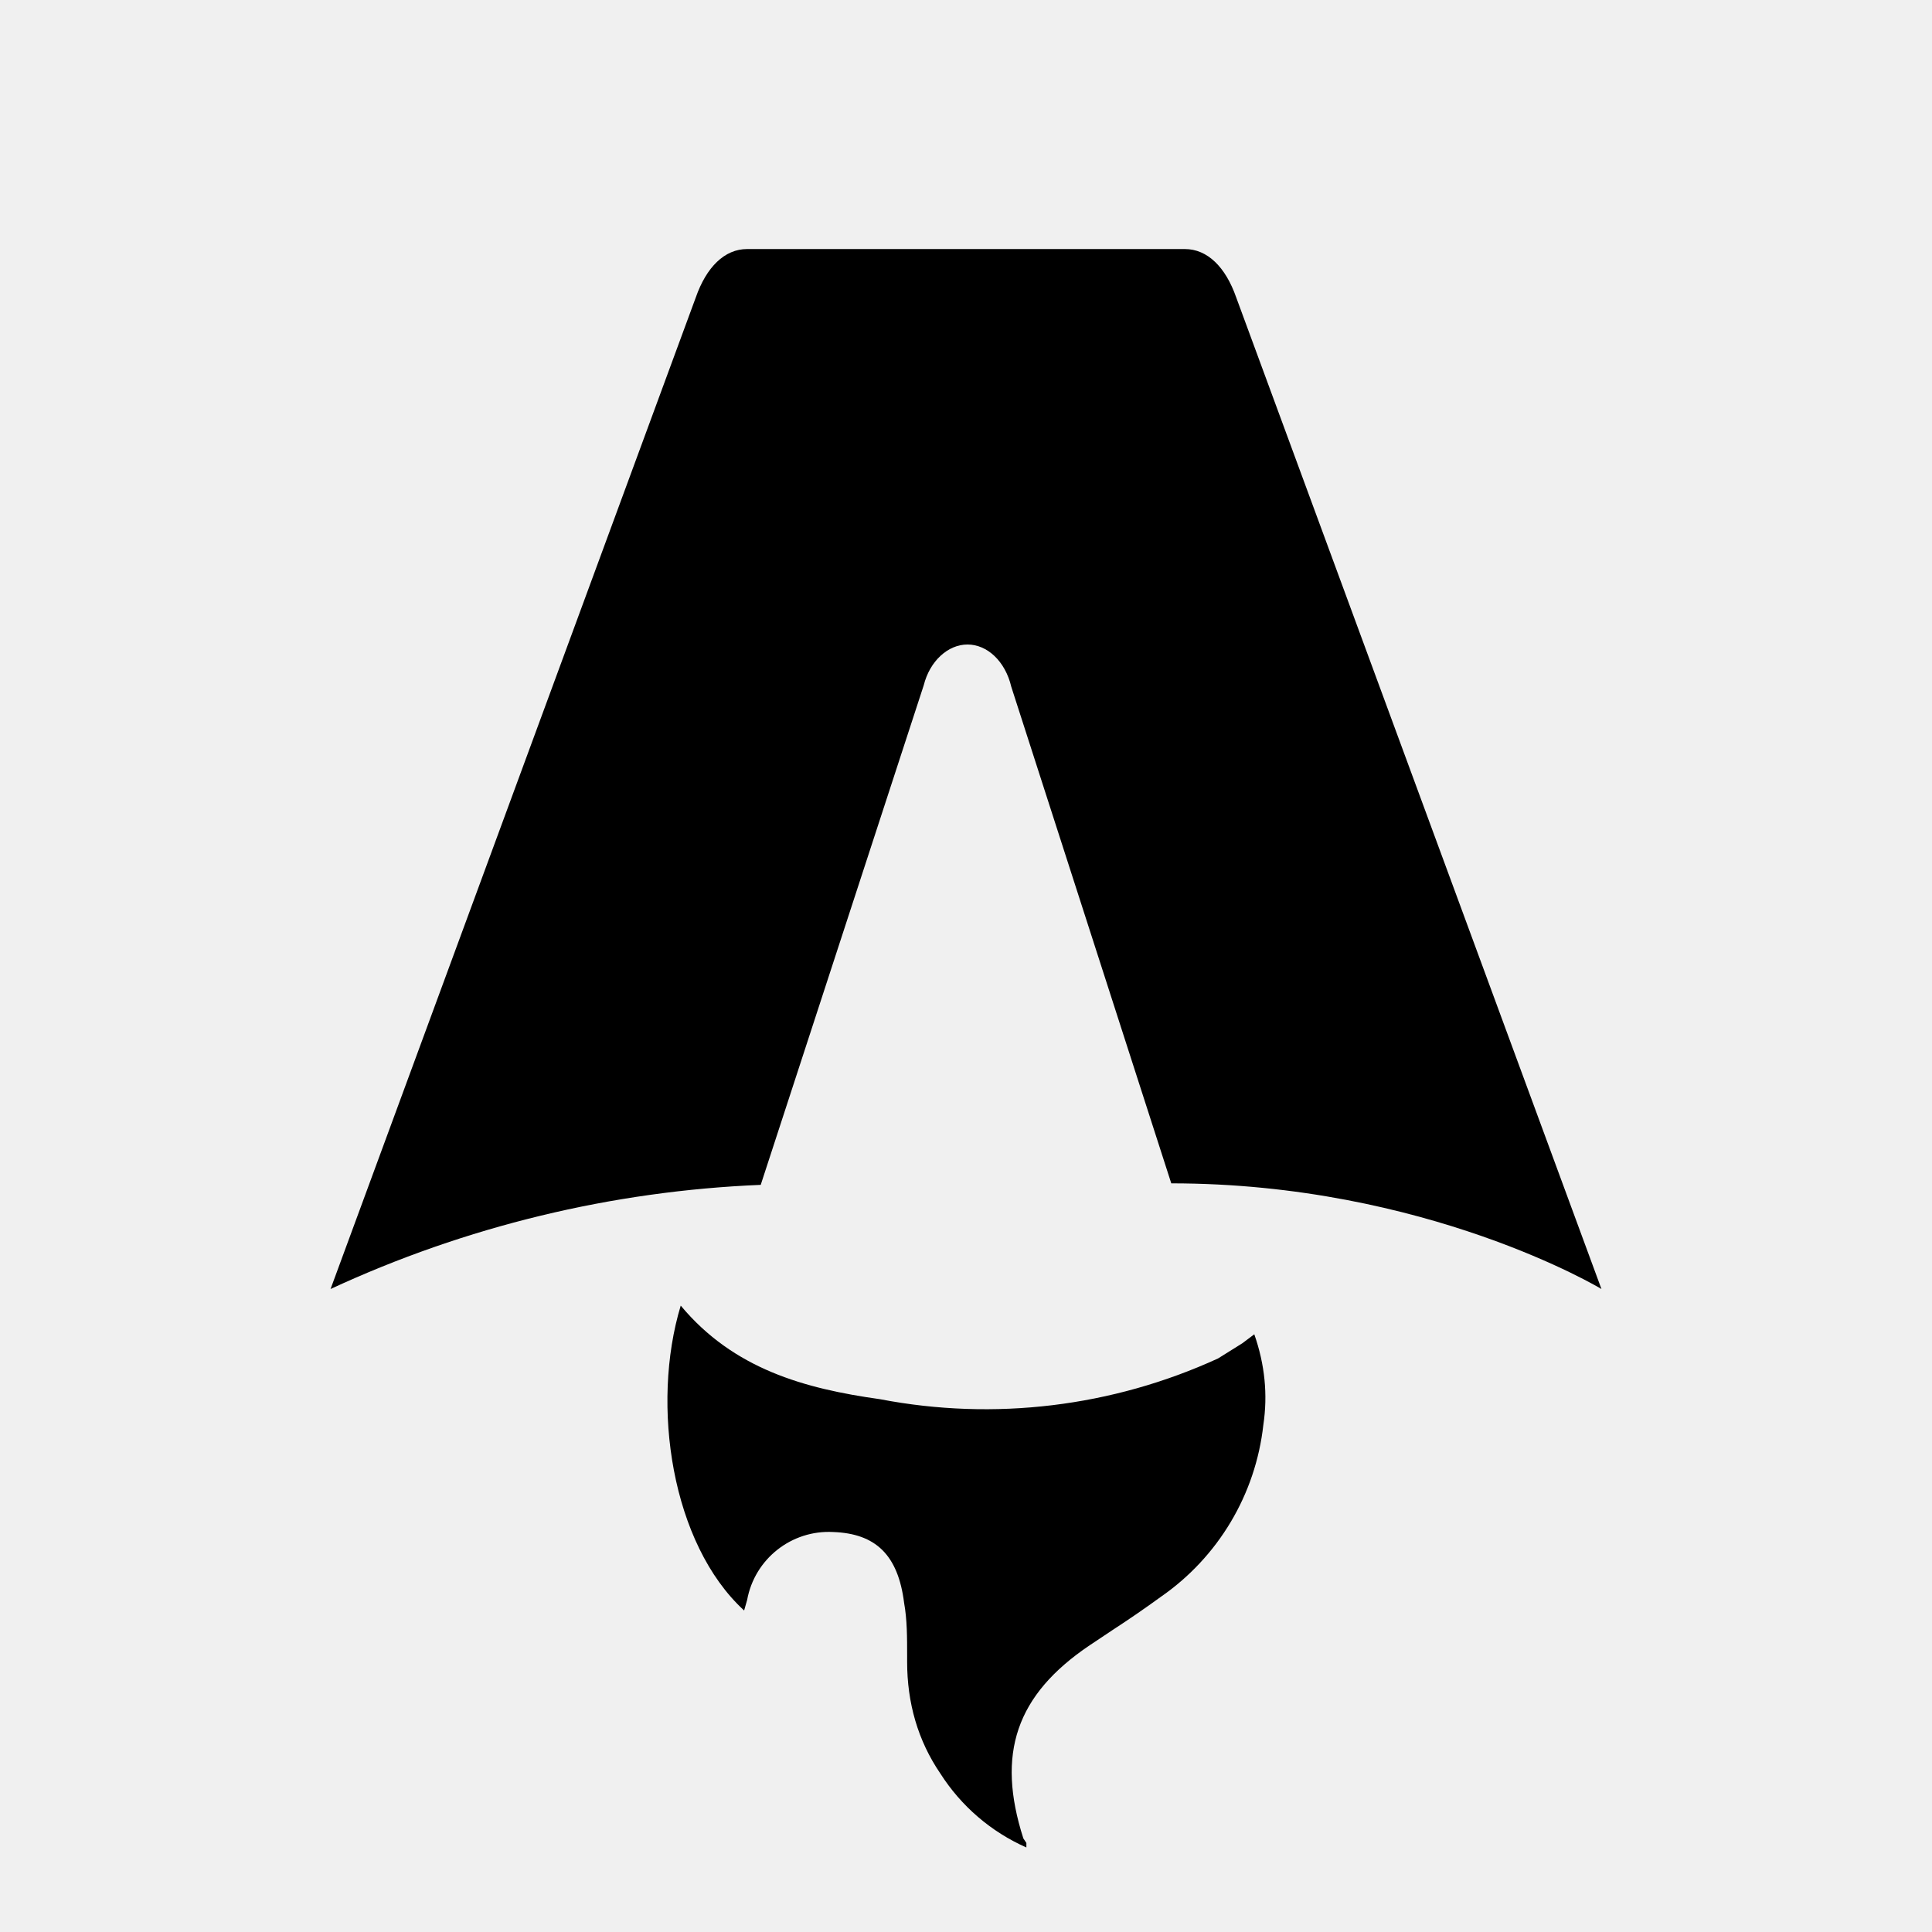
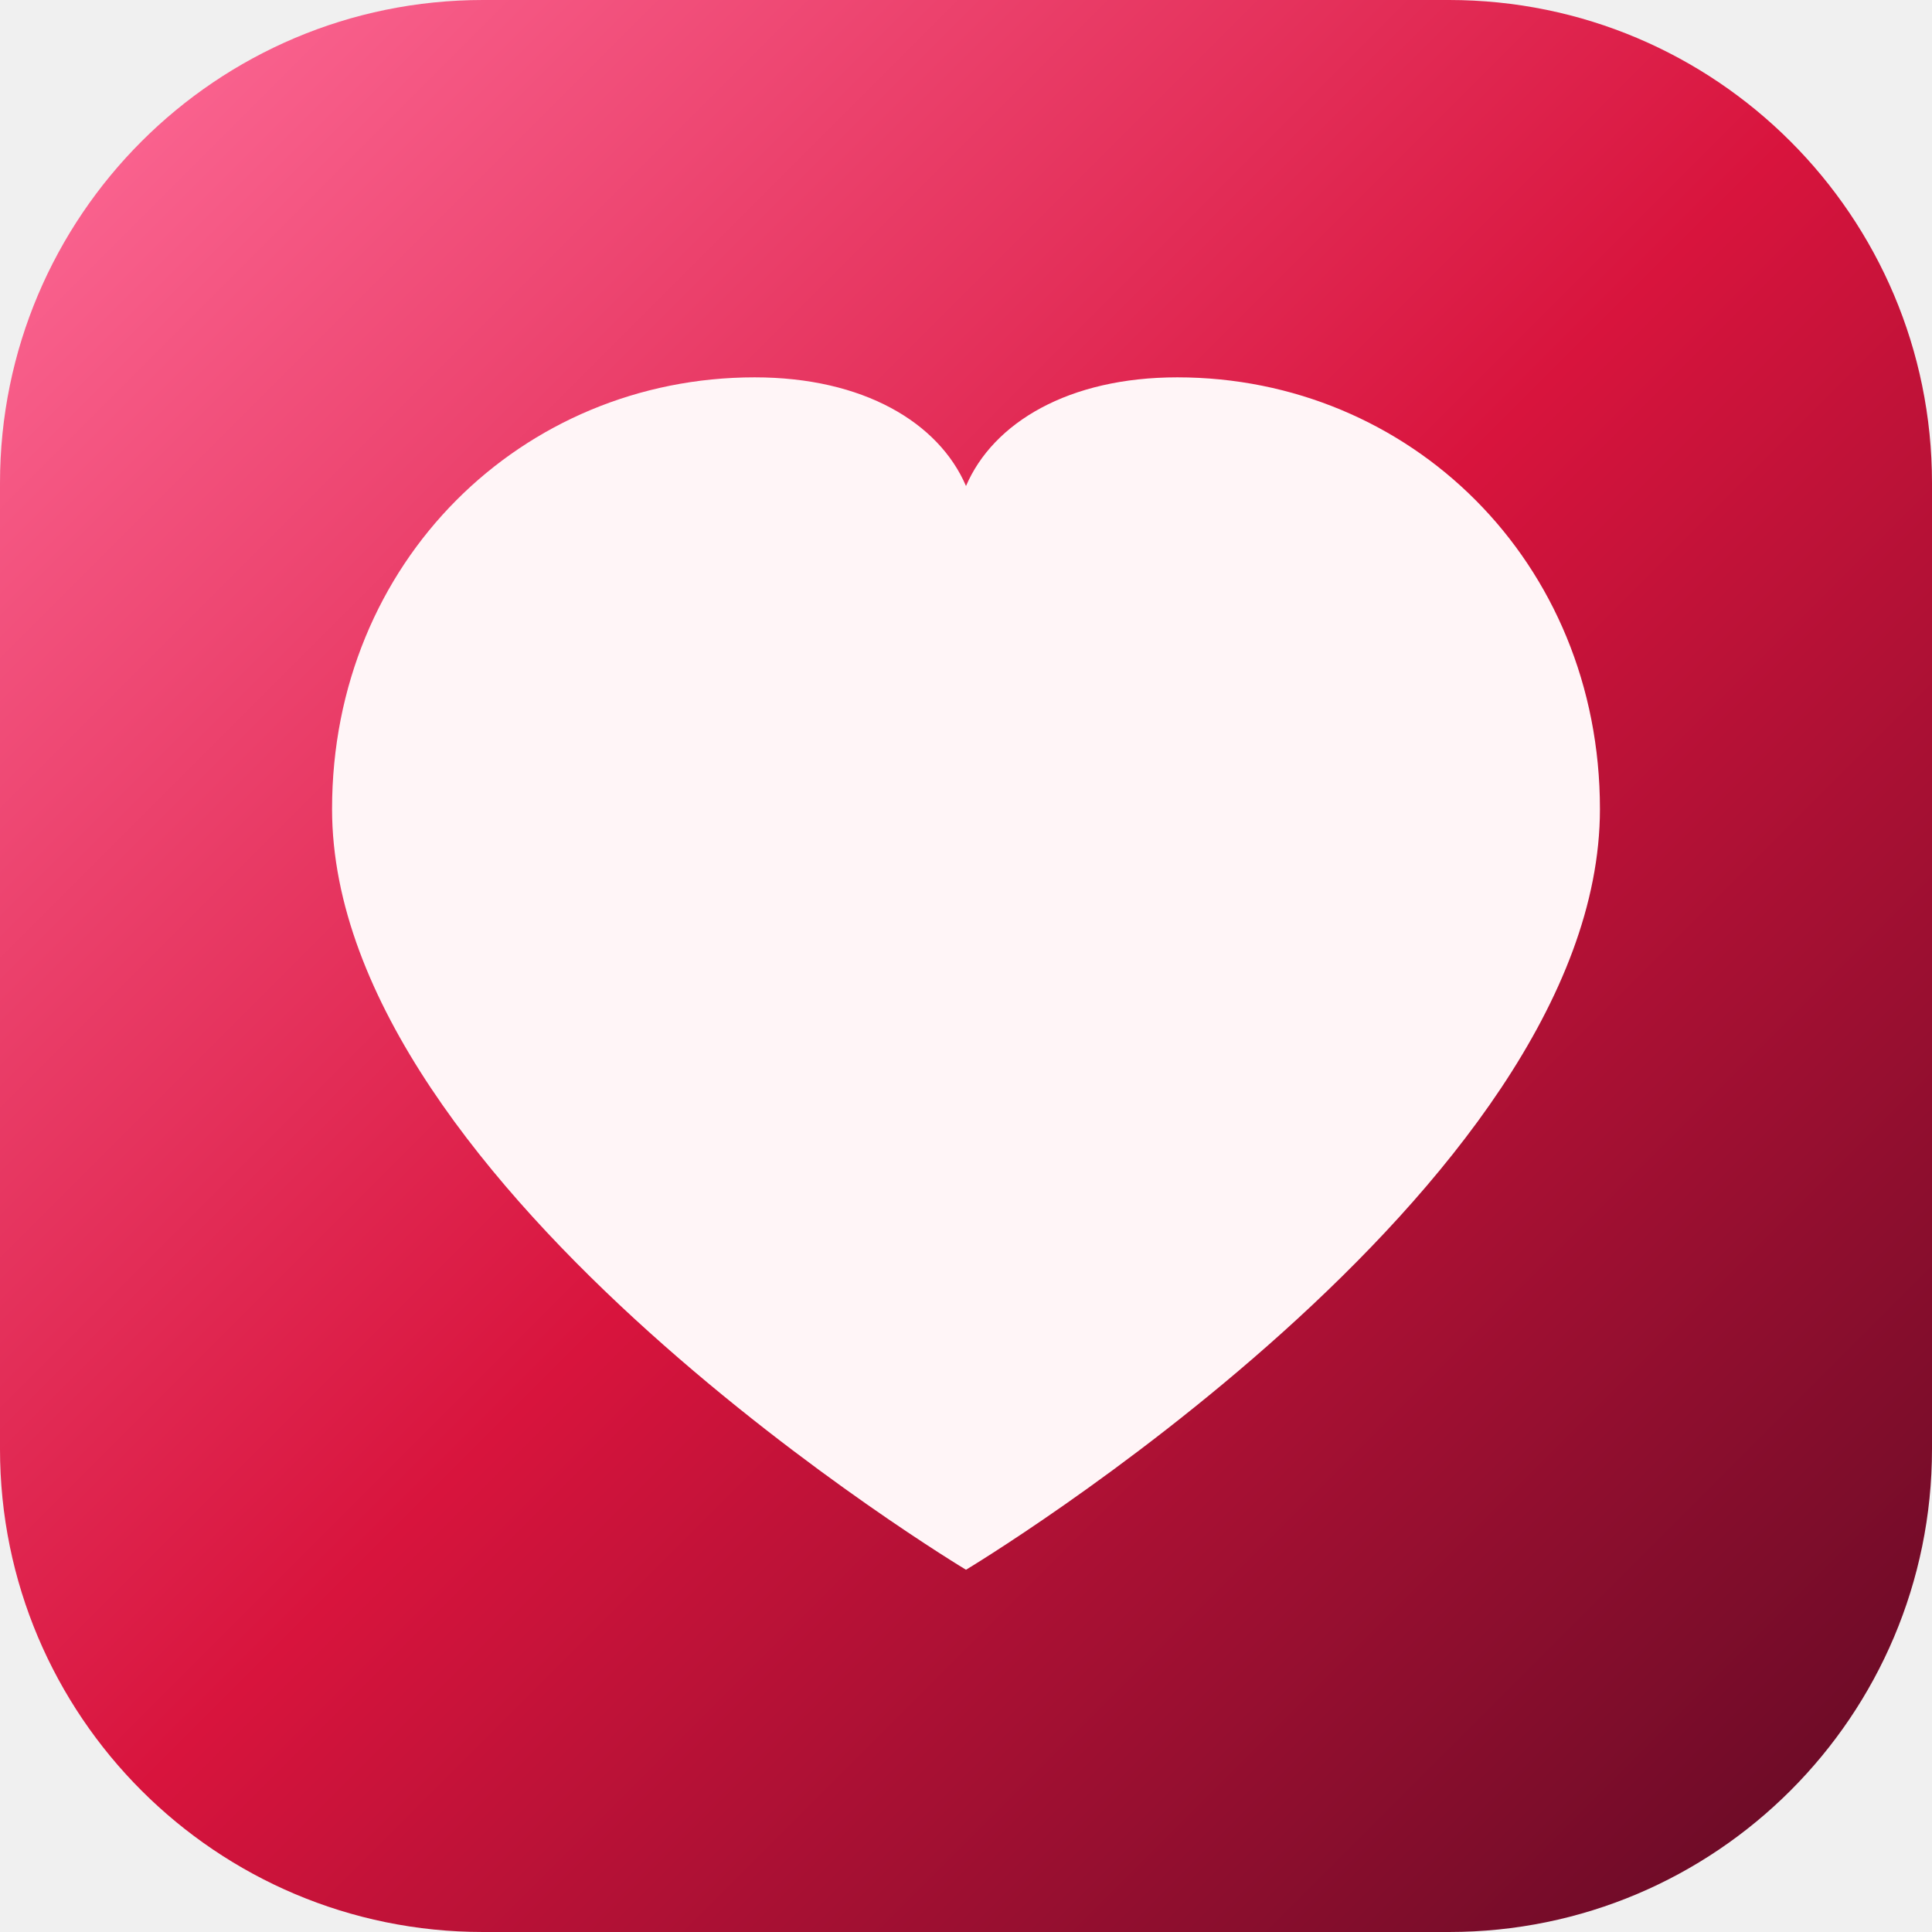
- <svg xmlns="http://www.w3.org/2000/svg" fill="none" viewBox="0 0 128 128">
-   <path d="M50.4 78.5a75.1 75.1 0 0 0-28.5 6.9l24.2-65.7c.7-2 1.9-3.2 3.4-3.2h29c1.5 0 2.7 1.2 3.4 3.2l24.2 65.7s-11.6-7-28.5-7L67 45.5c-.4-1.7-1.6-2.8-2.9-2.8-1.3 0-2.5 1.1-2.9 2.7L50.4 78.5Zm-1.1 28.2Zm-4.2-20.2c-2 6.6-.6 15.8 4.2 20.2a17.5 17.5 0 0 1 .2-.7 5.5 5.5 0 0 1 5.7-4.5c2.8.1 4.3 1.5 4.7 4.7.2 1.1.2 2.3.2 3.5v.4c0 2.7.7 5.2 2.2 7.4a13 13 0 0 0 5.7 4.9v-.3l-.2-.3c-1.8-5.6-.5-9.5 4.4-12.8l1.5-1a73 73 0 0 0 3.2-2.2 16 16 0 0 0 6.8-11.4c.3-2 .1-4-.6-6l-.8.6-1.6 1a37 37 0 0 1-22.4 2.7c-5-.7-9.7-2-13.2-6.2Z" />
-   <style>
-         path { fill: #000; }
-         @media (prefers-color-scheme: dark) {
-             path { fill: #FFF; }
-         }
-     </style>
+ <svg xmlns="http://www.w3.org/2000/svg" viewBox="0 0 64 64" width="64" height="64">
+   <defs>
+     <linearGradient id="g" x1="0" y1="0" x2="1" y2="1">
+       <stop offset="0" stop-color="#ff6f9c" />
+       <stop offset="0.5" stop-color="#d8143d" />
+       <stop offset="1" stop-color="#5c0a24" />
+     </linearGradient>
+   </defs>
+   <rect width="64" height="64" rx="16" fill="url(#g)" />
+   <path d="M32 52S11 39.4 11 26.8C11 18.6 17.3 12.5 25 12.5c3.6 0 6.1 1.5 7 3.6.9-2.1 3.4-3.6 7-3.6 7.7 0 14 6.1 14 14.3C53 39.4 32 52 32 52Z" fill="#fff5f7" />
</svg>
